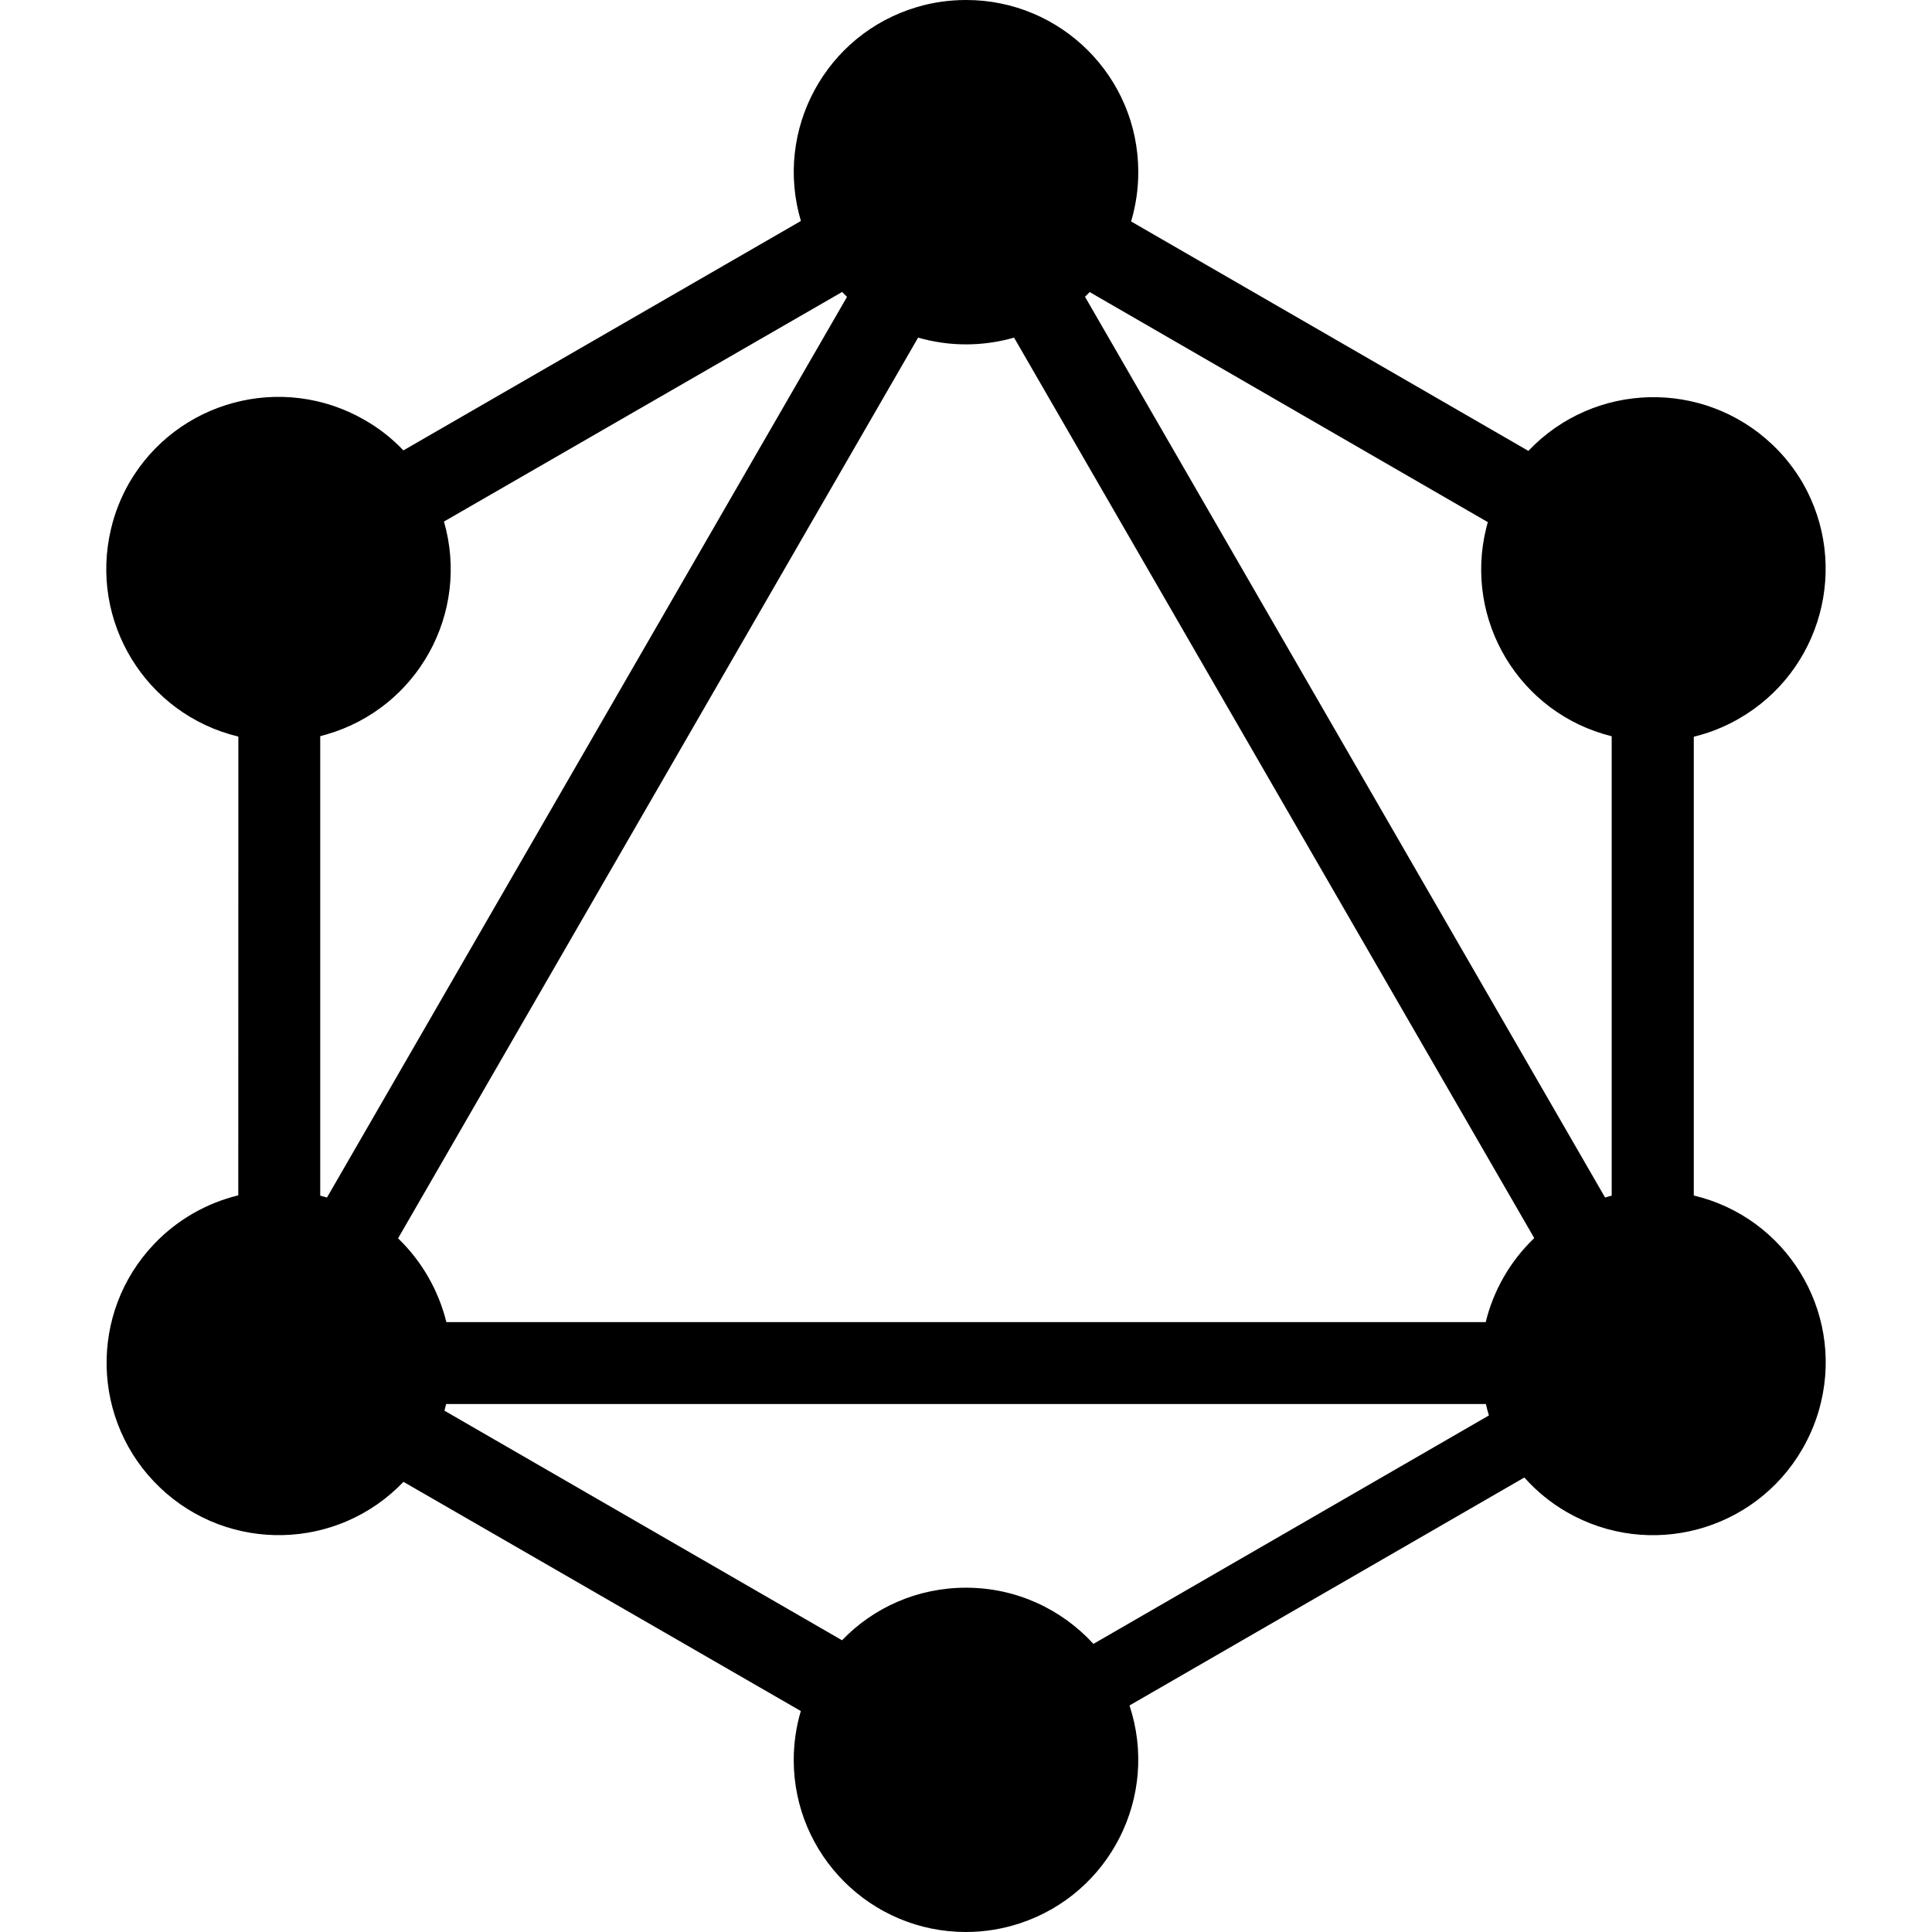
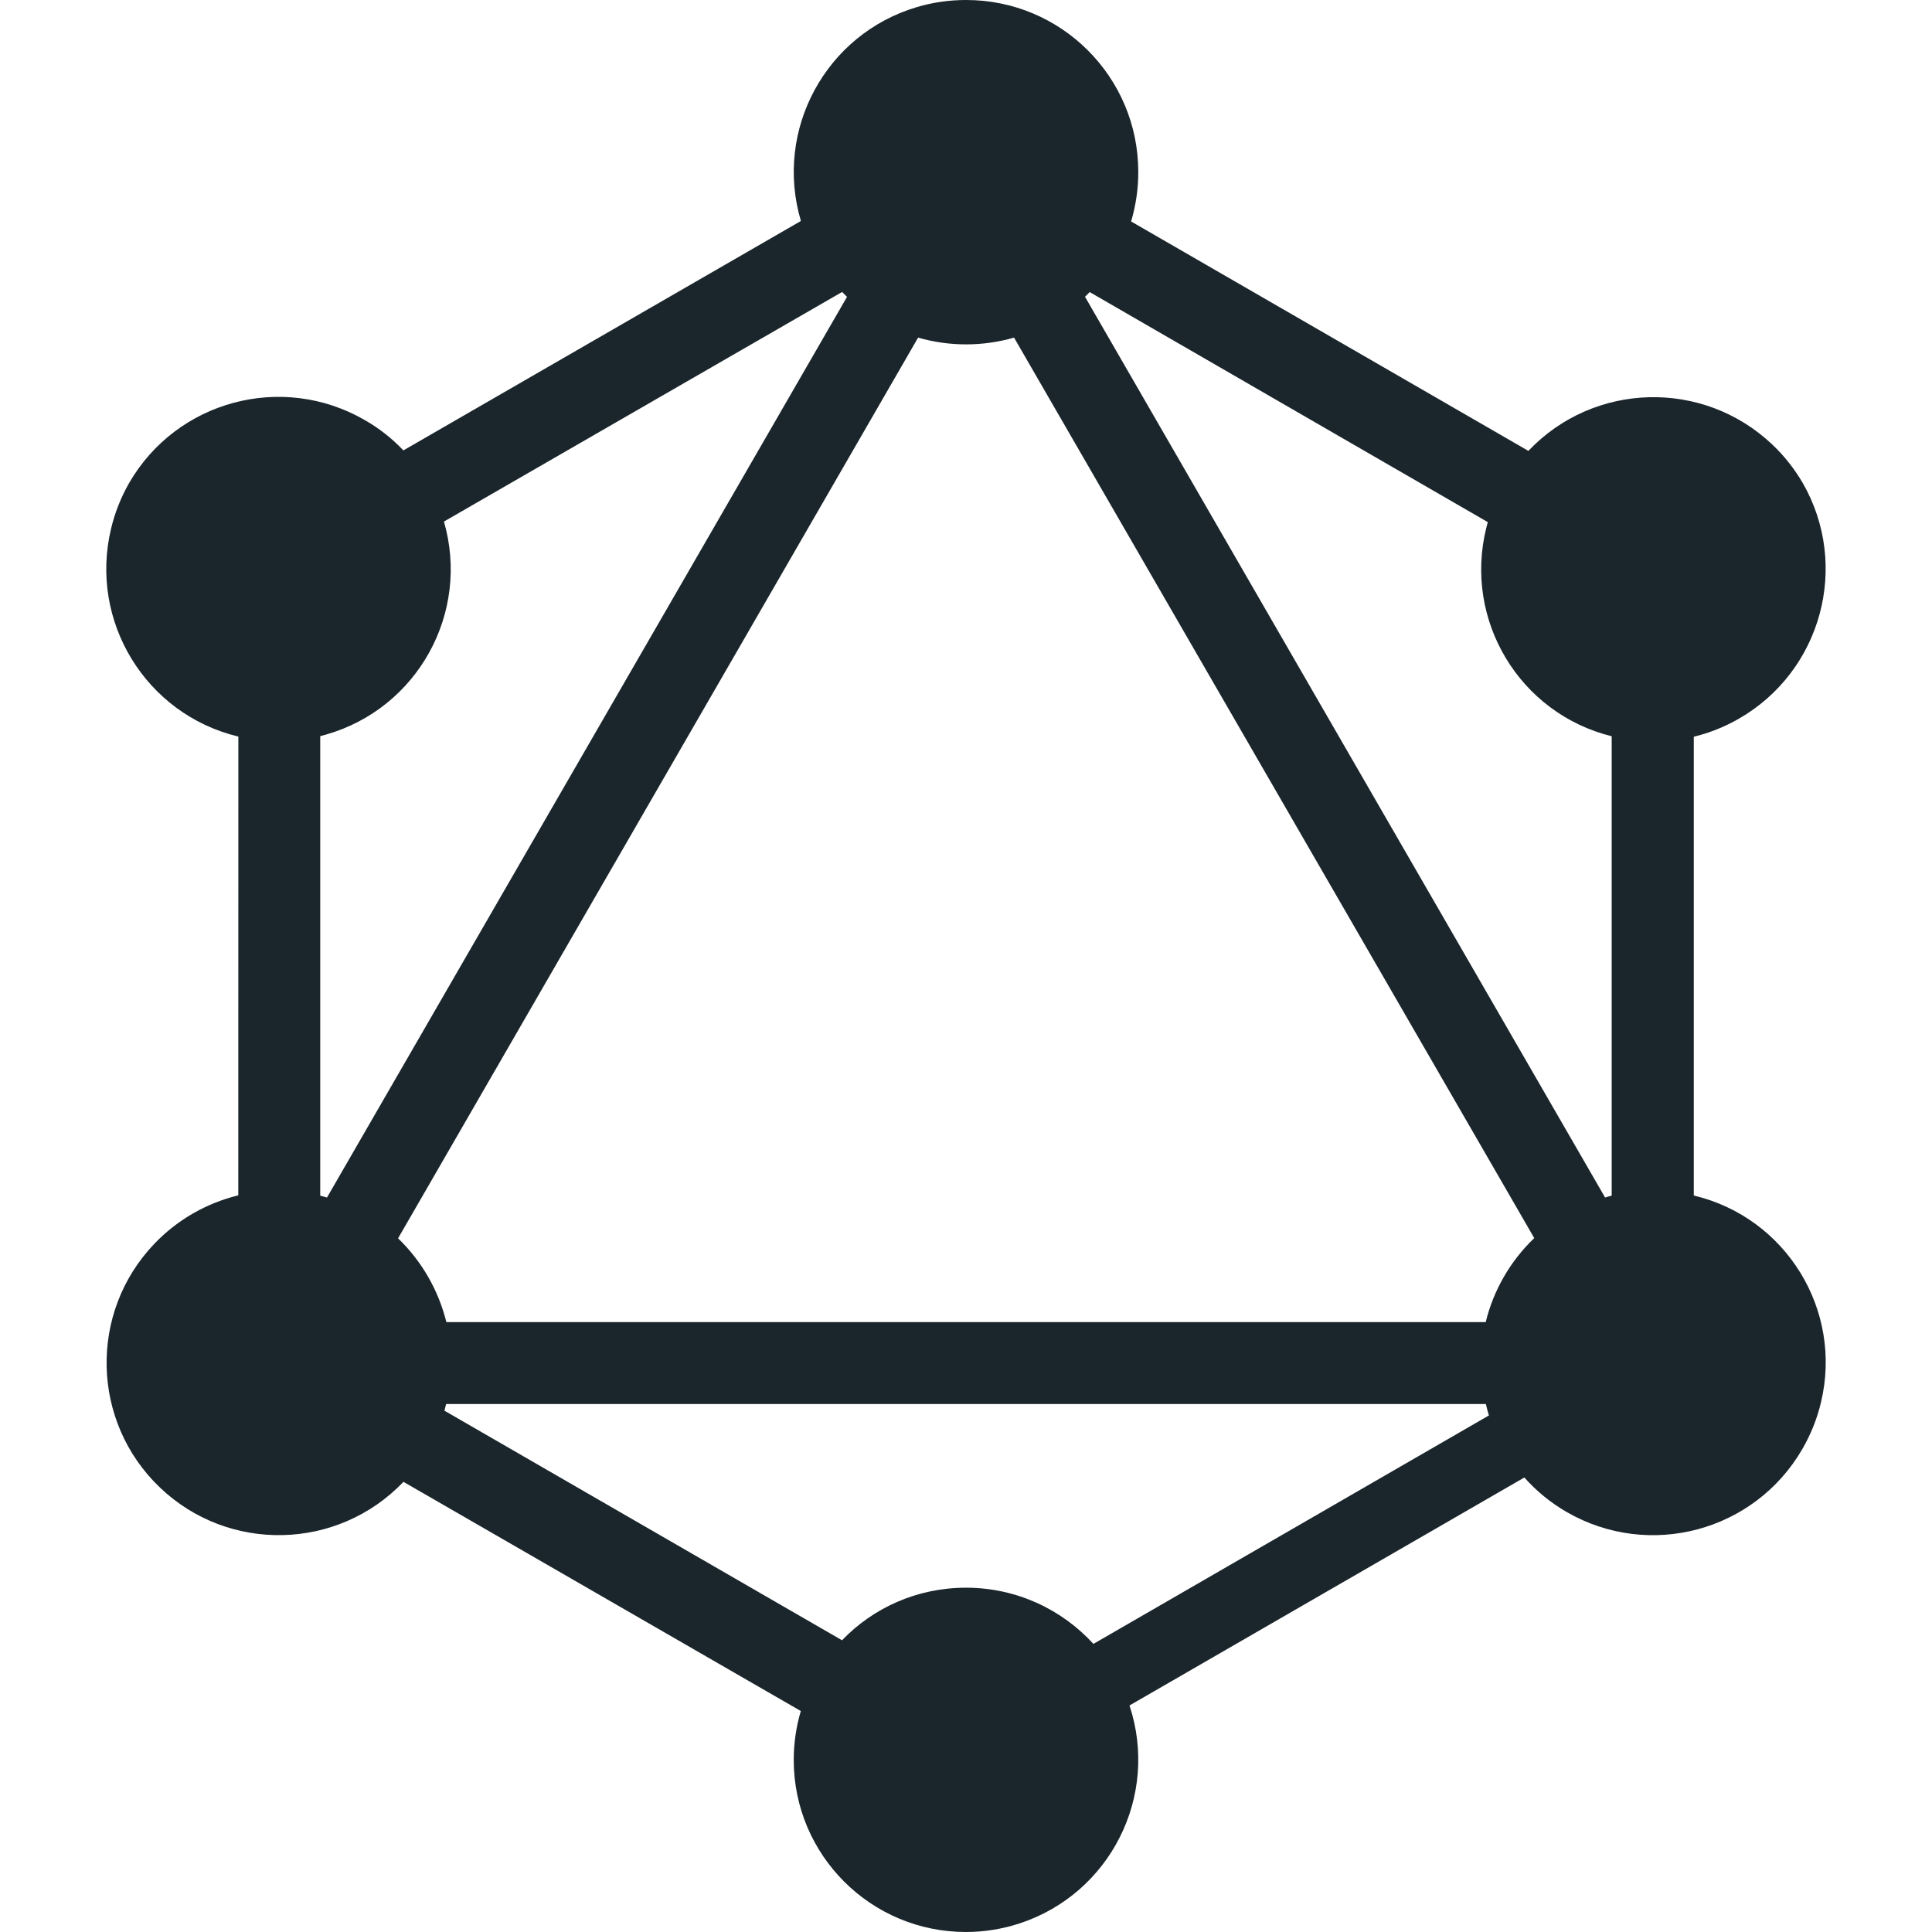
<svg xmlns="http://www.w3.org/2000/svg" role="img" viewBox="0 0 24 24">
-   <path d="M14.051 2.751l4.935 2.85c.816-.859 2.173-.893 3.032-.077.148.14.274.301.377.477.589 1.028.232 2.339-.796 2.928-.174.1-.361.175-.558.223v5.699c1.146.273 1.854 1.423 1.58 2.569-.048.204-.127.4-.232.581-.592 1.023-1.901 1.374-2.927.782-.196-.113-.375-.259-.526-.429l-4.905 2.832c.372 1.124-.238 2.335-1.361 2.706-.217.071-.442.108-.67.108-1.181.001-2.139-.955-2.14-2.136 0-.205.029-.41.088-.609l-4.936-2.847c-.816.854-2.171.887-3.026.07-.854-.816-.886-2.171-.07-3.026.283-.297.646-.506 1.044-.603l.001-5.699c-1.15-.276-1.858-1.433-1.581-2.584.047-.198.123-.389.224-.566.592-1.024 1.902-1.374 2.927-.782.177.101.339.228.48.377l4.938-2.85C9.613 1.612 10.26.423 11.39.088 11.587.029 11.794 0 12 0c1.181-.001 2.139.954 2.14 2.134.001.209-.03.418-.089.617zm-.515.877c-.019.021-.037.039-.058.058l6.461 11.19c.026-.009.056-.016.082-.023V9.146c-1.145-.283-1.842-1.442-1.558-2.588.006-.024.012-.049.019-.072l-4.946-2.858zm-3.015.059l-.06-.06-4.946 2.852c.327 1.135-.327 2.318-1.461 2.645-.026.008-.051.014-.076.021v5.708l.084.023 6.461-11.19-.002.001zm2.076.507c-.39.112-.803.112-1.192 0l-6.46 11.189c.294.283.502.645.6 1.041h12.911c.097-.398.307-.761.603-1.044L12.597 4.194zm.986 16.227l4.913-2.838c-.015-.047-.027-.094-.038-.142H5.542l-.021.083 4.939 2.852c.388-.404.934-.653 1.54-.653.627 0 1.19.269 1.583.698z" />
+   <path fill="#1B262C" d="M14.051 2.751l4.935 2.85c.816-.859 2.173-.893 3.032-.077.148.14.274.301.377.477.589 1.028.232 2.339-.796 2.928-.174.1-.361.175-.558.223v5.699c1.146.273 1.854 1.423 1.58 2.569-.048.204-.127.4-.232.581-.592 1.023-1.901 1.374-2.927.782-.196-.113-.375-.259-.526-.429l-4.905 2.832c.372 1.124-.238 2.335-1.361 2.706-.217.071-.442.108-.67.108-1.181.001-2.139-.955-2.14-2.136 0-.205.029-.41.088-.609l-4.936-2.847c-.816.854-2.171.887-3.026.07-.854-.816-.886-2.171-.07-3.026.283-.297.646-.506 1.044-.603l.001-5.699c-1.15-.276-1.858-1.433-1.581-2.584.047-.198.123-.389.224-.566.592-1.024 1.902-1.374 2.927-.782.177.101.339.228.48.377l4.938-2.85C9.613 1.612 10.26.423 11.39.088 11.587.029 11.794 0 12 0c1.181-.001 2.139.954 2.14 2.134.001.209-.03.418-.089.617zm-.515.877c-.019.021-.037.039-.058.058l6.461 11.19c.026-.009.056-.016.082-.023V9.146c-1.145-.283-1.842-1.442-1.558-2.588.006-.024.012-.049.019-.072l-4.946-2.858zm-3.015.059l-.06-.06-4.946 2.852c.327 1.135-.327 2.318-1.461 2.645-.026.008-.051.014-.076.021v5.708l.084.023 6.461-11.19-.002.001zm2.076.507c-.39.112-.803.112-1.192 0l-6.46 11.189c.294.283.502.645.6 1.041h12.911c.097-.398.307-.761.603-1.044L12.597 4.194zm.986 16.227l4.913-2.838c-.015-.047-.027-.094-.038-.142H5.542l-.021.083 4.939 2.852c.388-.404.934-.653 1.54-.653.627 0 1.19.269 1.583.698z" />
</svg>
